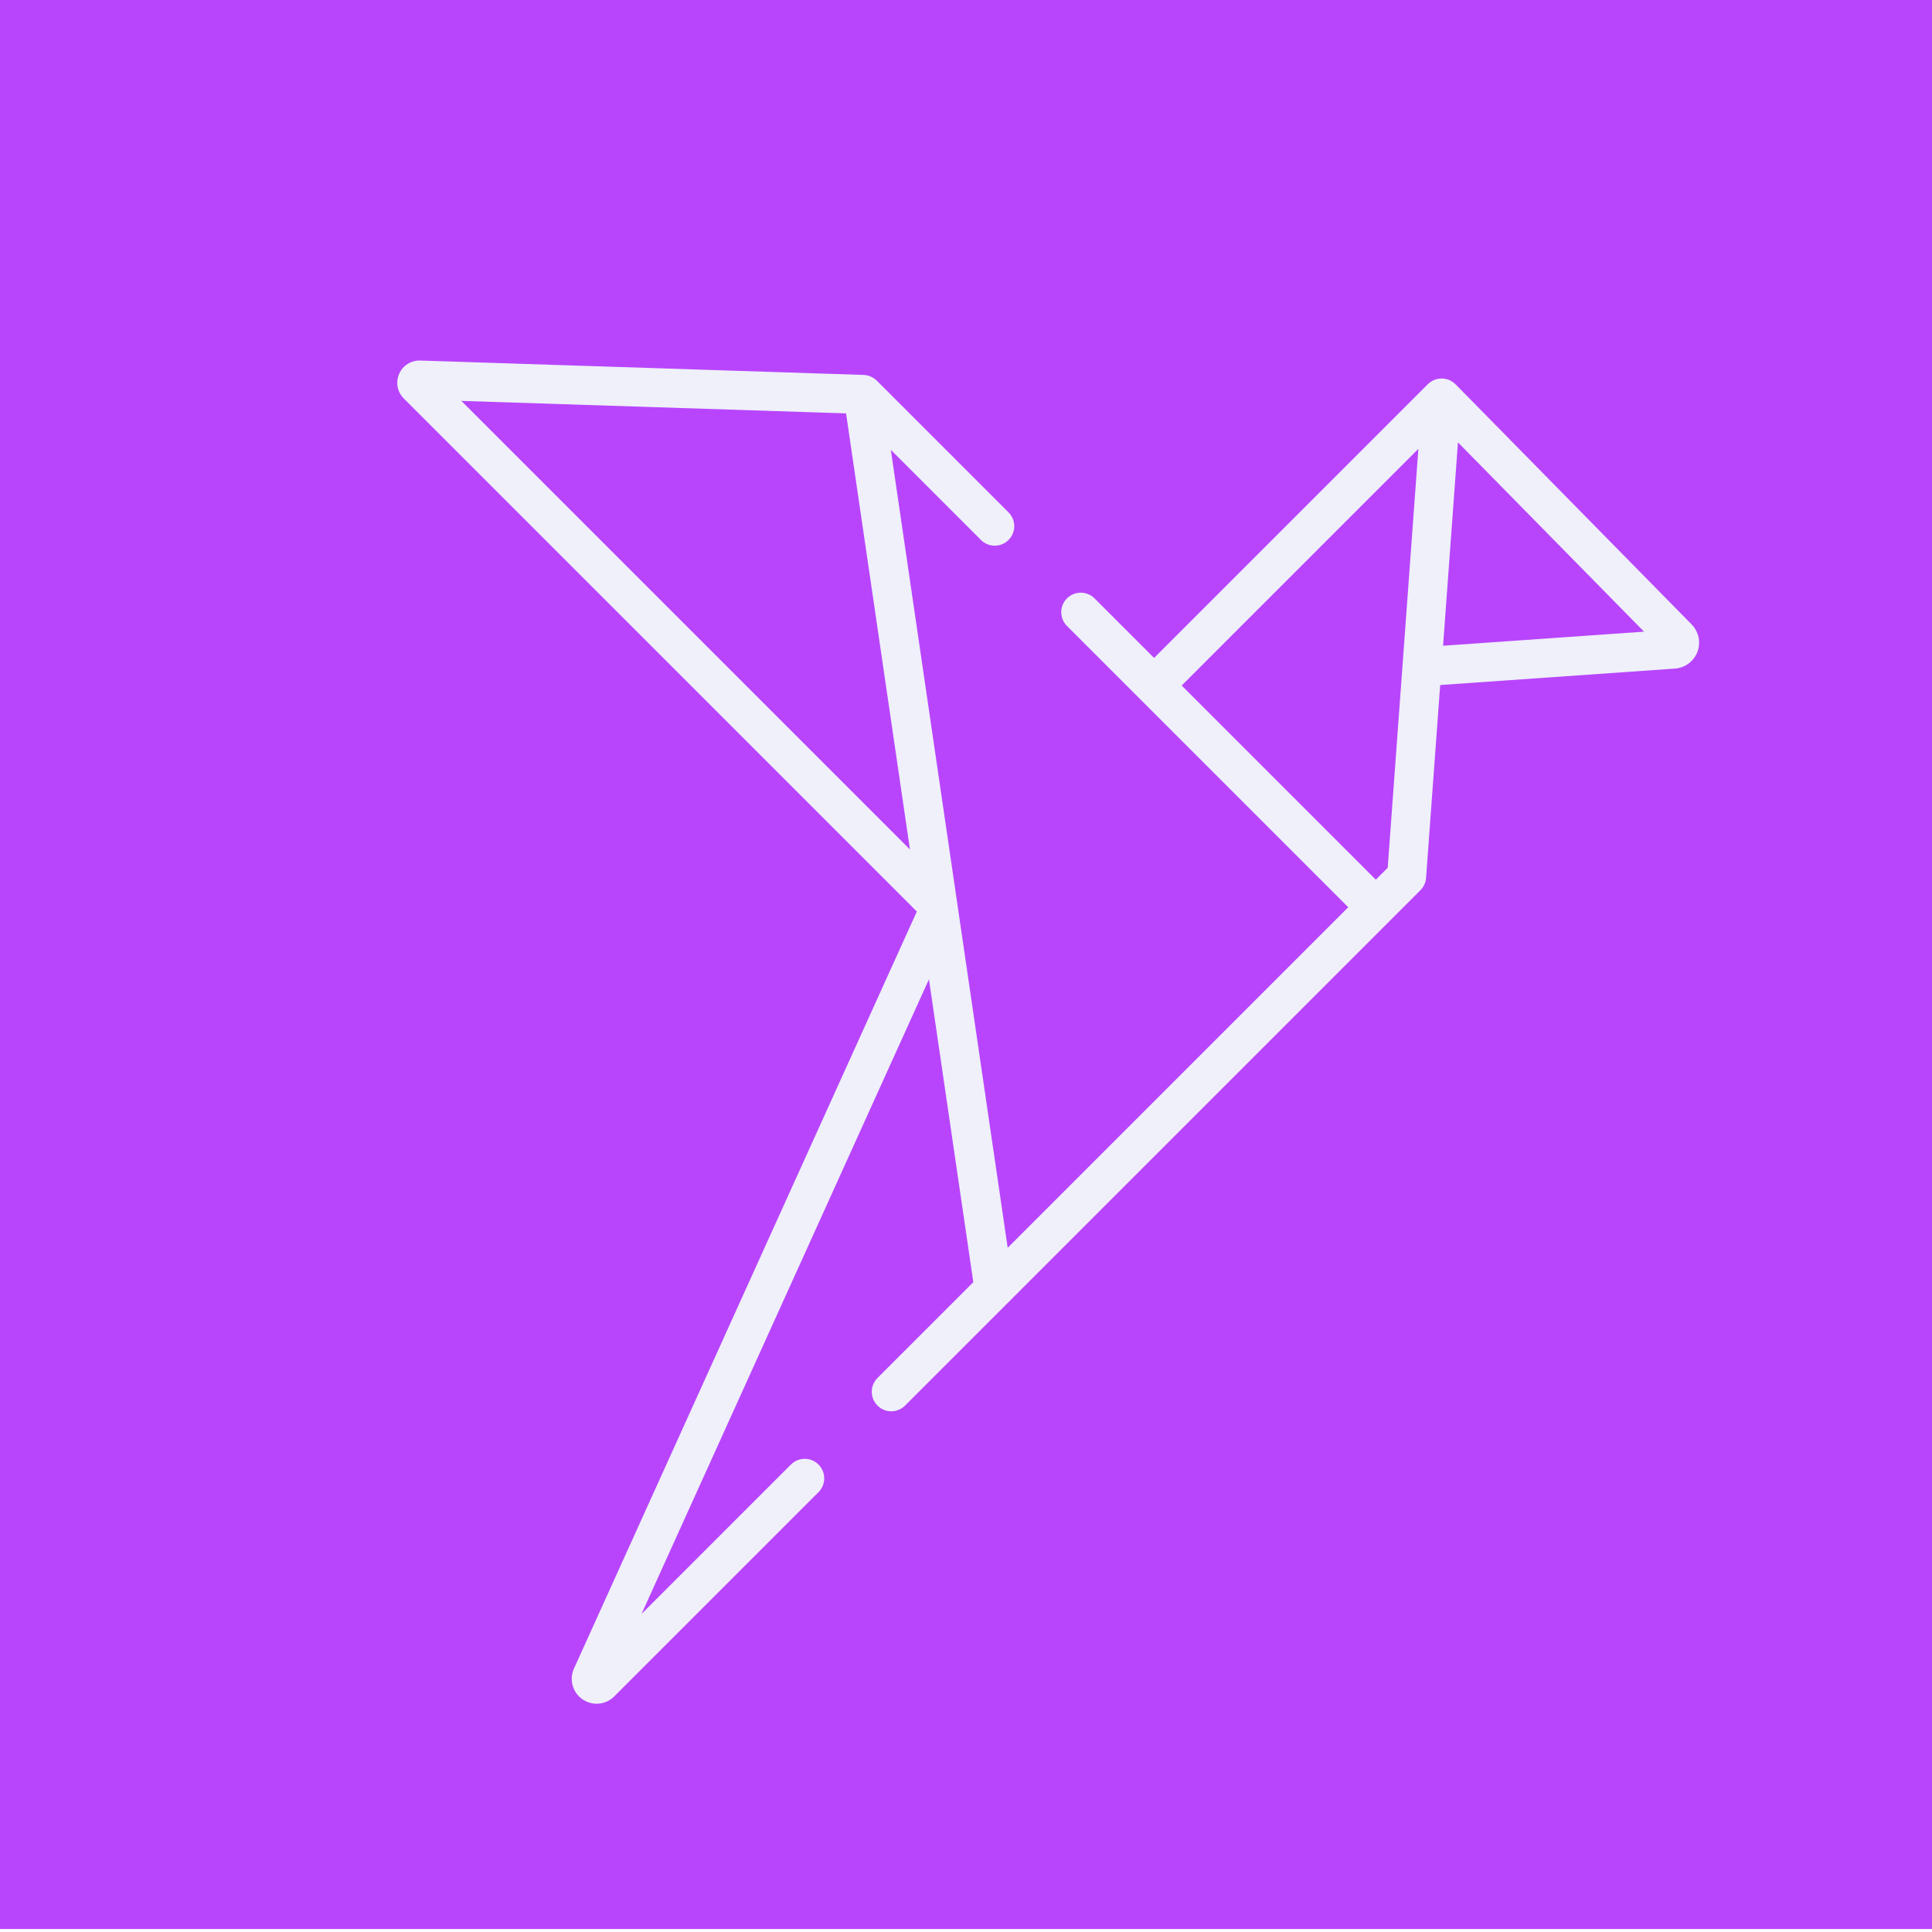
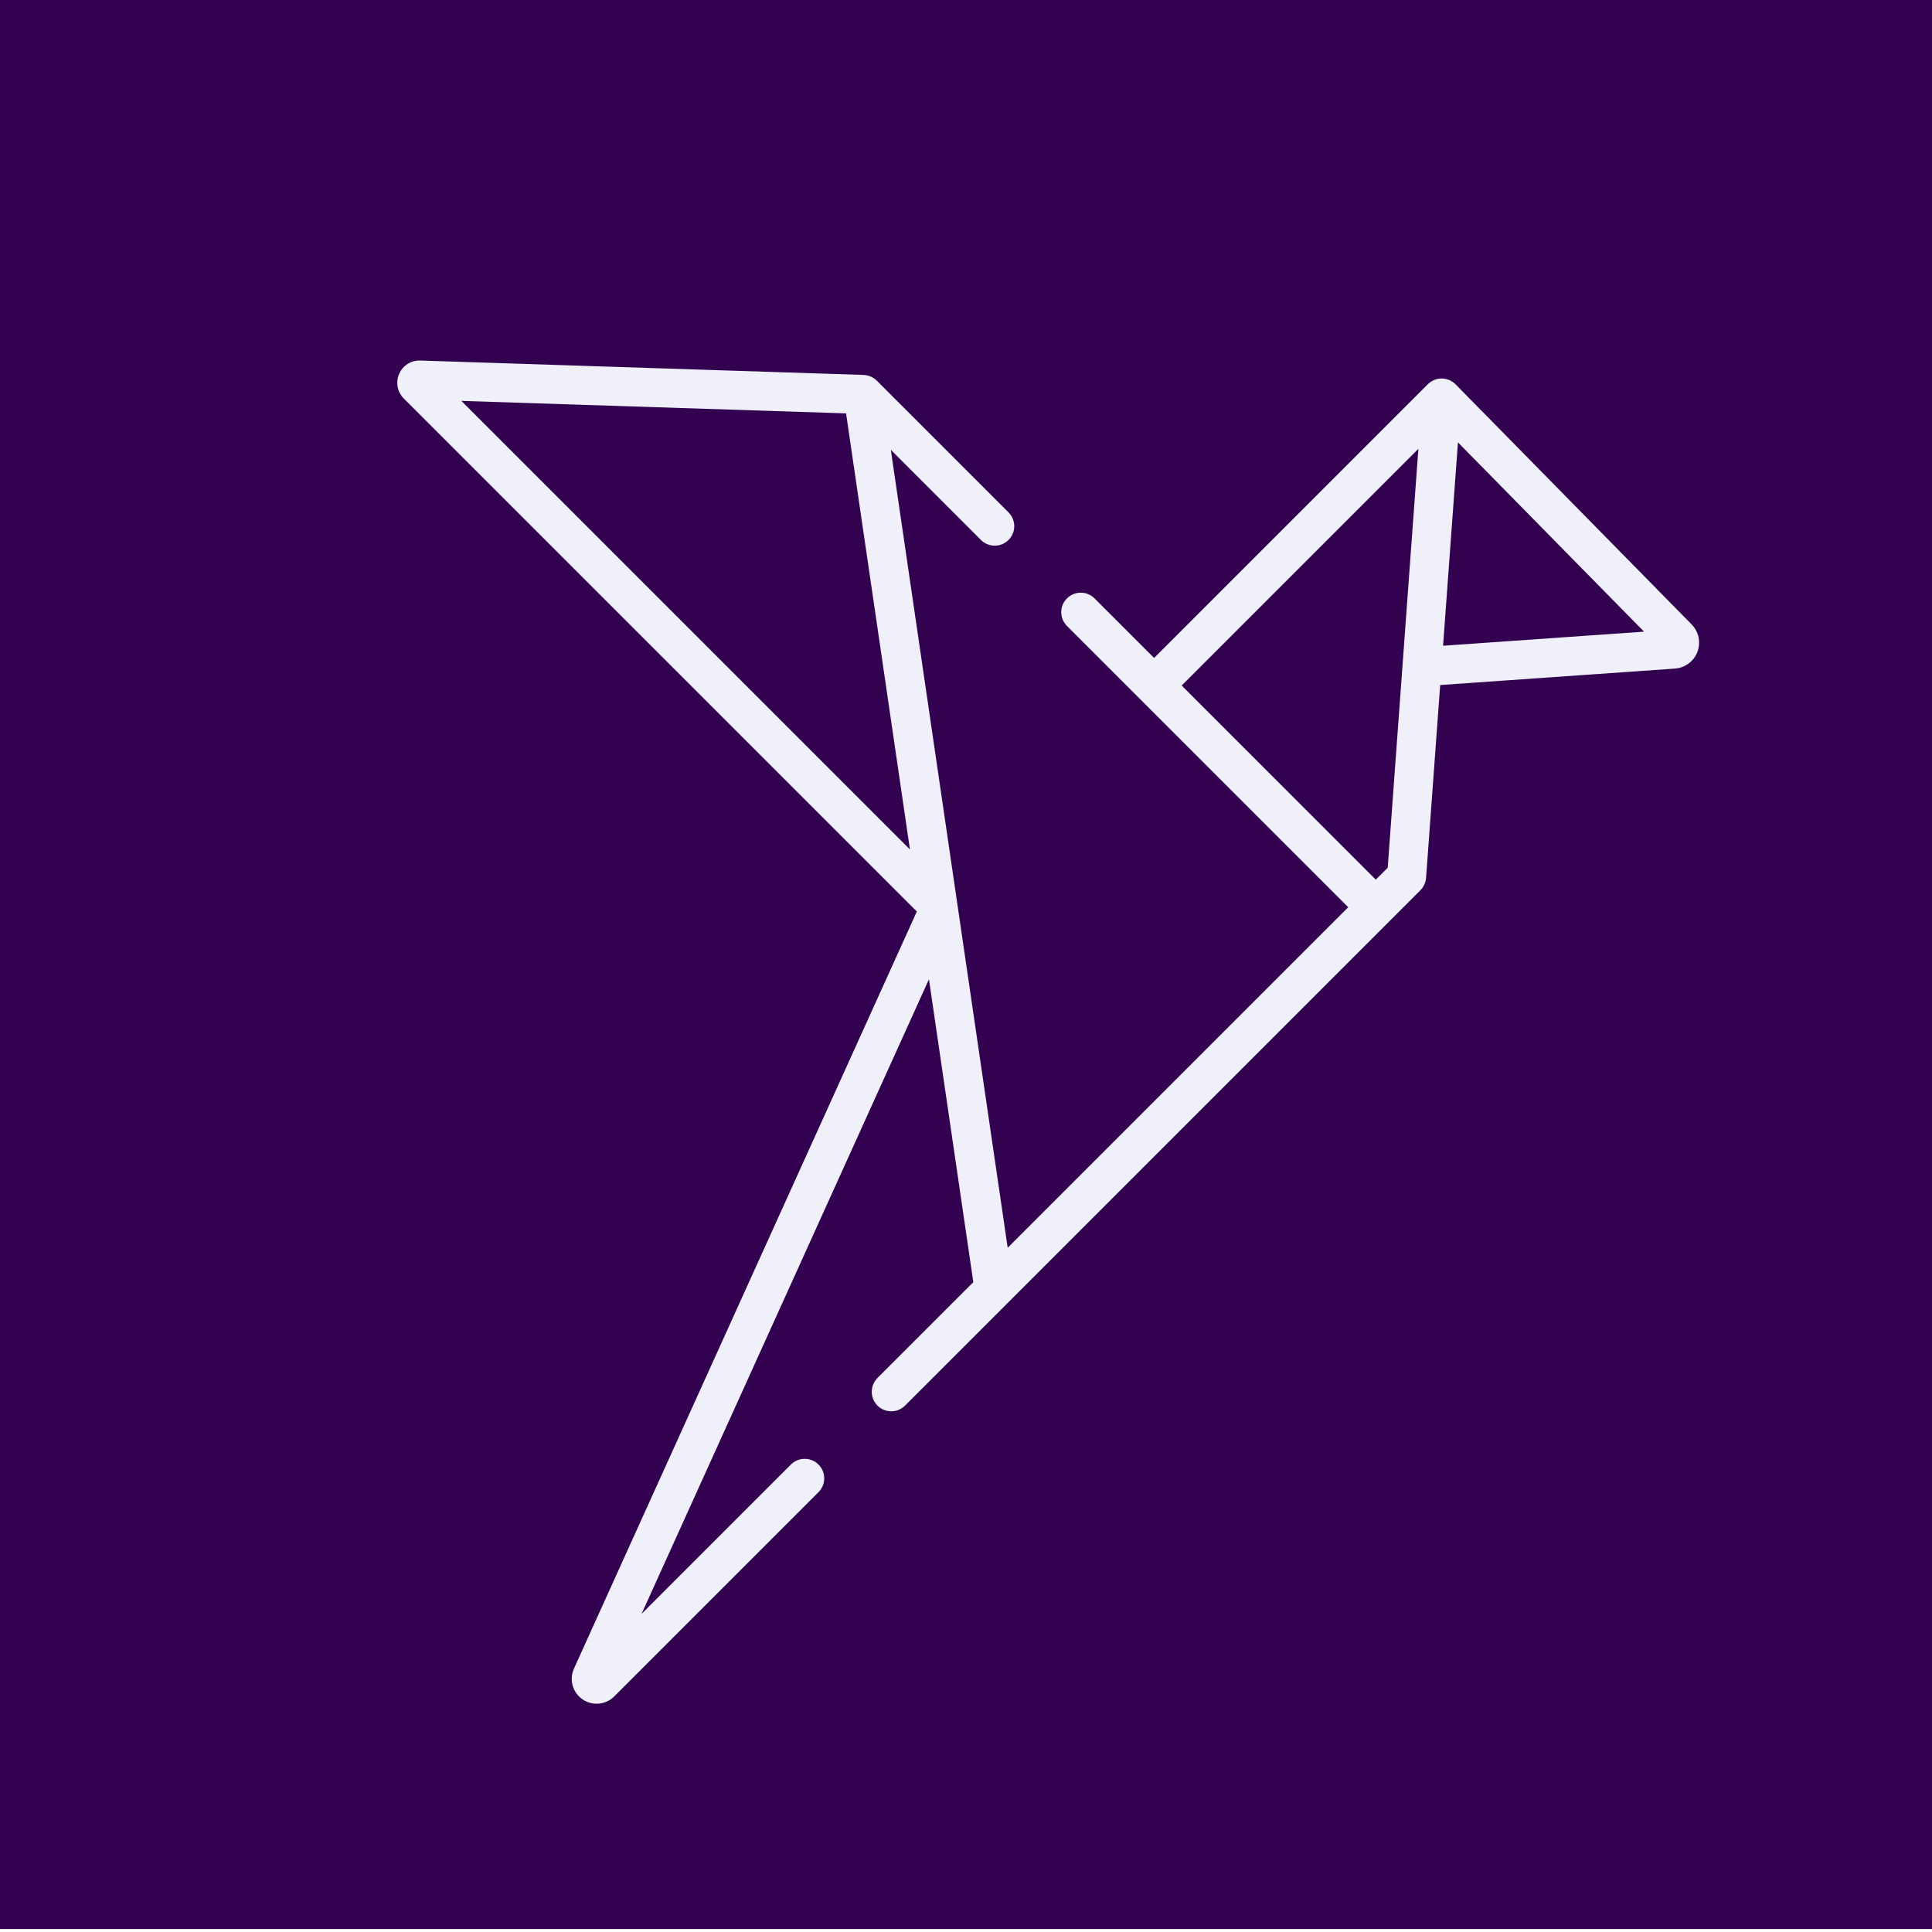
<svg xmlns="http://www.w3.org/2000/svg" width="400" height="400" viewBox="0 0 105.833 105.833">
  <defs>
    <path id="d" d="M-32.928 70.345h148.923v83.816H-32.928z" />
    <path id="c" d="M223.384 239.474h111.505v90.551H223.384z" />
    <path id="b" d="M86.809 77.829h85.687v74.461H86.809z" />
    <path id="a" d="M6.048 117.929H198.06v60.476H6.048z" />
  </defs>
-   <path style="fill:#b845fc;fill-opacity:1;stroke-width:2.057;stroke-linecap:square;paint-order:stroke fill markers" d="M-.106 0h106.584v105.67H-.106z" />
+   <path style="fill:#32014f;fill-opacity:1;stroke-width:2.057;stroke-linecap:square;paint-order:stroke fill markers" d="M-.106 0h106.584v105.67H-.106z" />
  <g style="fill:#eff0f9;fill-opacity:1;stroke:none;stroke-width:.92;stroke-miterlimit:4;stroke-dasharray:none;stroke-opacity:1">
    <path d="m529.99 110.117-89.998-91.546c-.052-.053-.112-.094-.165-.145a7.102 7.102 0 0 0-.39-.343 7.745 7.745 0 0 0-.47-.364 6.827 6.827 0 0 0-.414-.269 7.38 7.38 0 0 0-.55-.305c-.076-.038-.143-.087-.22-.122-.07-.032-.144-.049-.214-.078a7.454 7.454 0 0 0-.59-.217 7.704 7.704 0 0 0-.464-.139 7.897 7.897 0 0 0-.59-.119c-.162-.027-.324-.057-.487-.074-.197-.02-.395-.023-.594-.028-.164-.003-.327-.012-.49-.004-.197.01-.394.036-.59.061-.166.021-.33.035-.493.066-.185.036-.368.092-.552.142-.17.047-.343.087-.51.147-.028.01-.055.013-.082.023-.153.056-.292.133-.439.2-.163.071-.328.135-.486.218-.196.104-.377.228-.562.348-.12.08-.248.147-.366.234a7.494 7.494 0 0 0-.834.714l-.008.007-104.35 104.354-22.74-22.74a7.434 7.434 0 0 0-10.513 10.513l107.254 107.253L269.277 347.71l-44.55-304.163 34.393 34.395a7.434 7.434 0 0 0 10.513-10.513l-50.257-50.257c-.024-.024-.053-.042-.077-.066a7.427 7.427 0 0 0-.789-.672c-.038-.028-.077-.052-.115-.079a7.565 7.565 0 0 0-.908-.554l-.027-.012a7.4 7.4 0 0 0-.977-.403c-.033-.01-.065-.024-.098-.035a7.343 7.343 0 0 0-.986-.238l-.178-.03a7.409 7.409 0 0 0-.86-.084L45.363 9.51a8.429 8.429 0 0 0-8.06 5.105 8.438 8.438 0 0 0 1.785 9.372l195.55 195.55L103.945 508.11a9.475 9.475 0 0 0 3.24 11.707 9.473 9.473 0 0 0 12.099-1.091l77.917-77.917a7.434 7.434 0 0 0-10.513-10.513l-56.992 56.993L239.26 245.364l16.911 115.452-36.568 36.567a7.434 7.434 0 0 0 10.513 10.513l196.478-196.479a7.426 7.426 0 0 0 2.156-4.713l5.382-73.504 89.49-6.27a9.926 9.926 0 0 0 8.565-6.37 9.928 9.928 0 0 0-2.198-10.443zM61.02 24.893l146.645 4.763 24.348 166.23zM414.126 202.86l-4.53 4.531-74-74 90.222-90.224-11.692 159.693zm21.104-84.639 5.675-77.513 70.926 72.146z" style="fill:#eff0f9;fill-opacity:1;stroke:none;stroke-width:.92;stroke-miterlimit:4;stroke-dasharray:none;stroke-opacity:1" transform="translate(16.503 18.383) scale(.14371)" />
  </g>
</svg>
